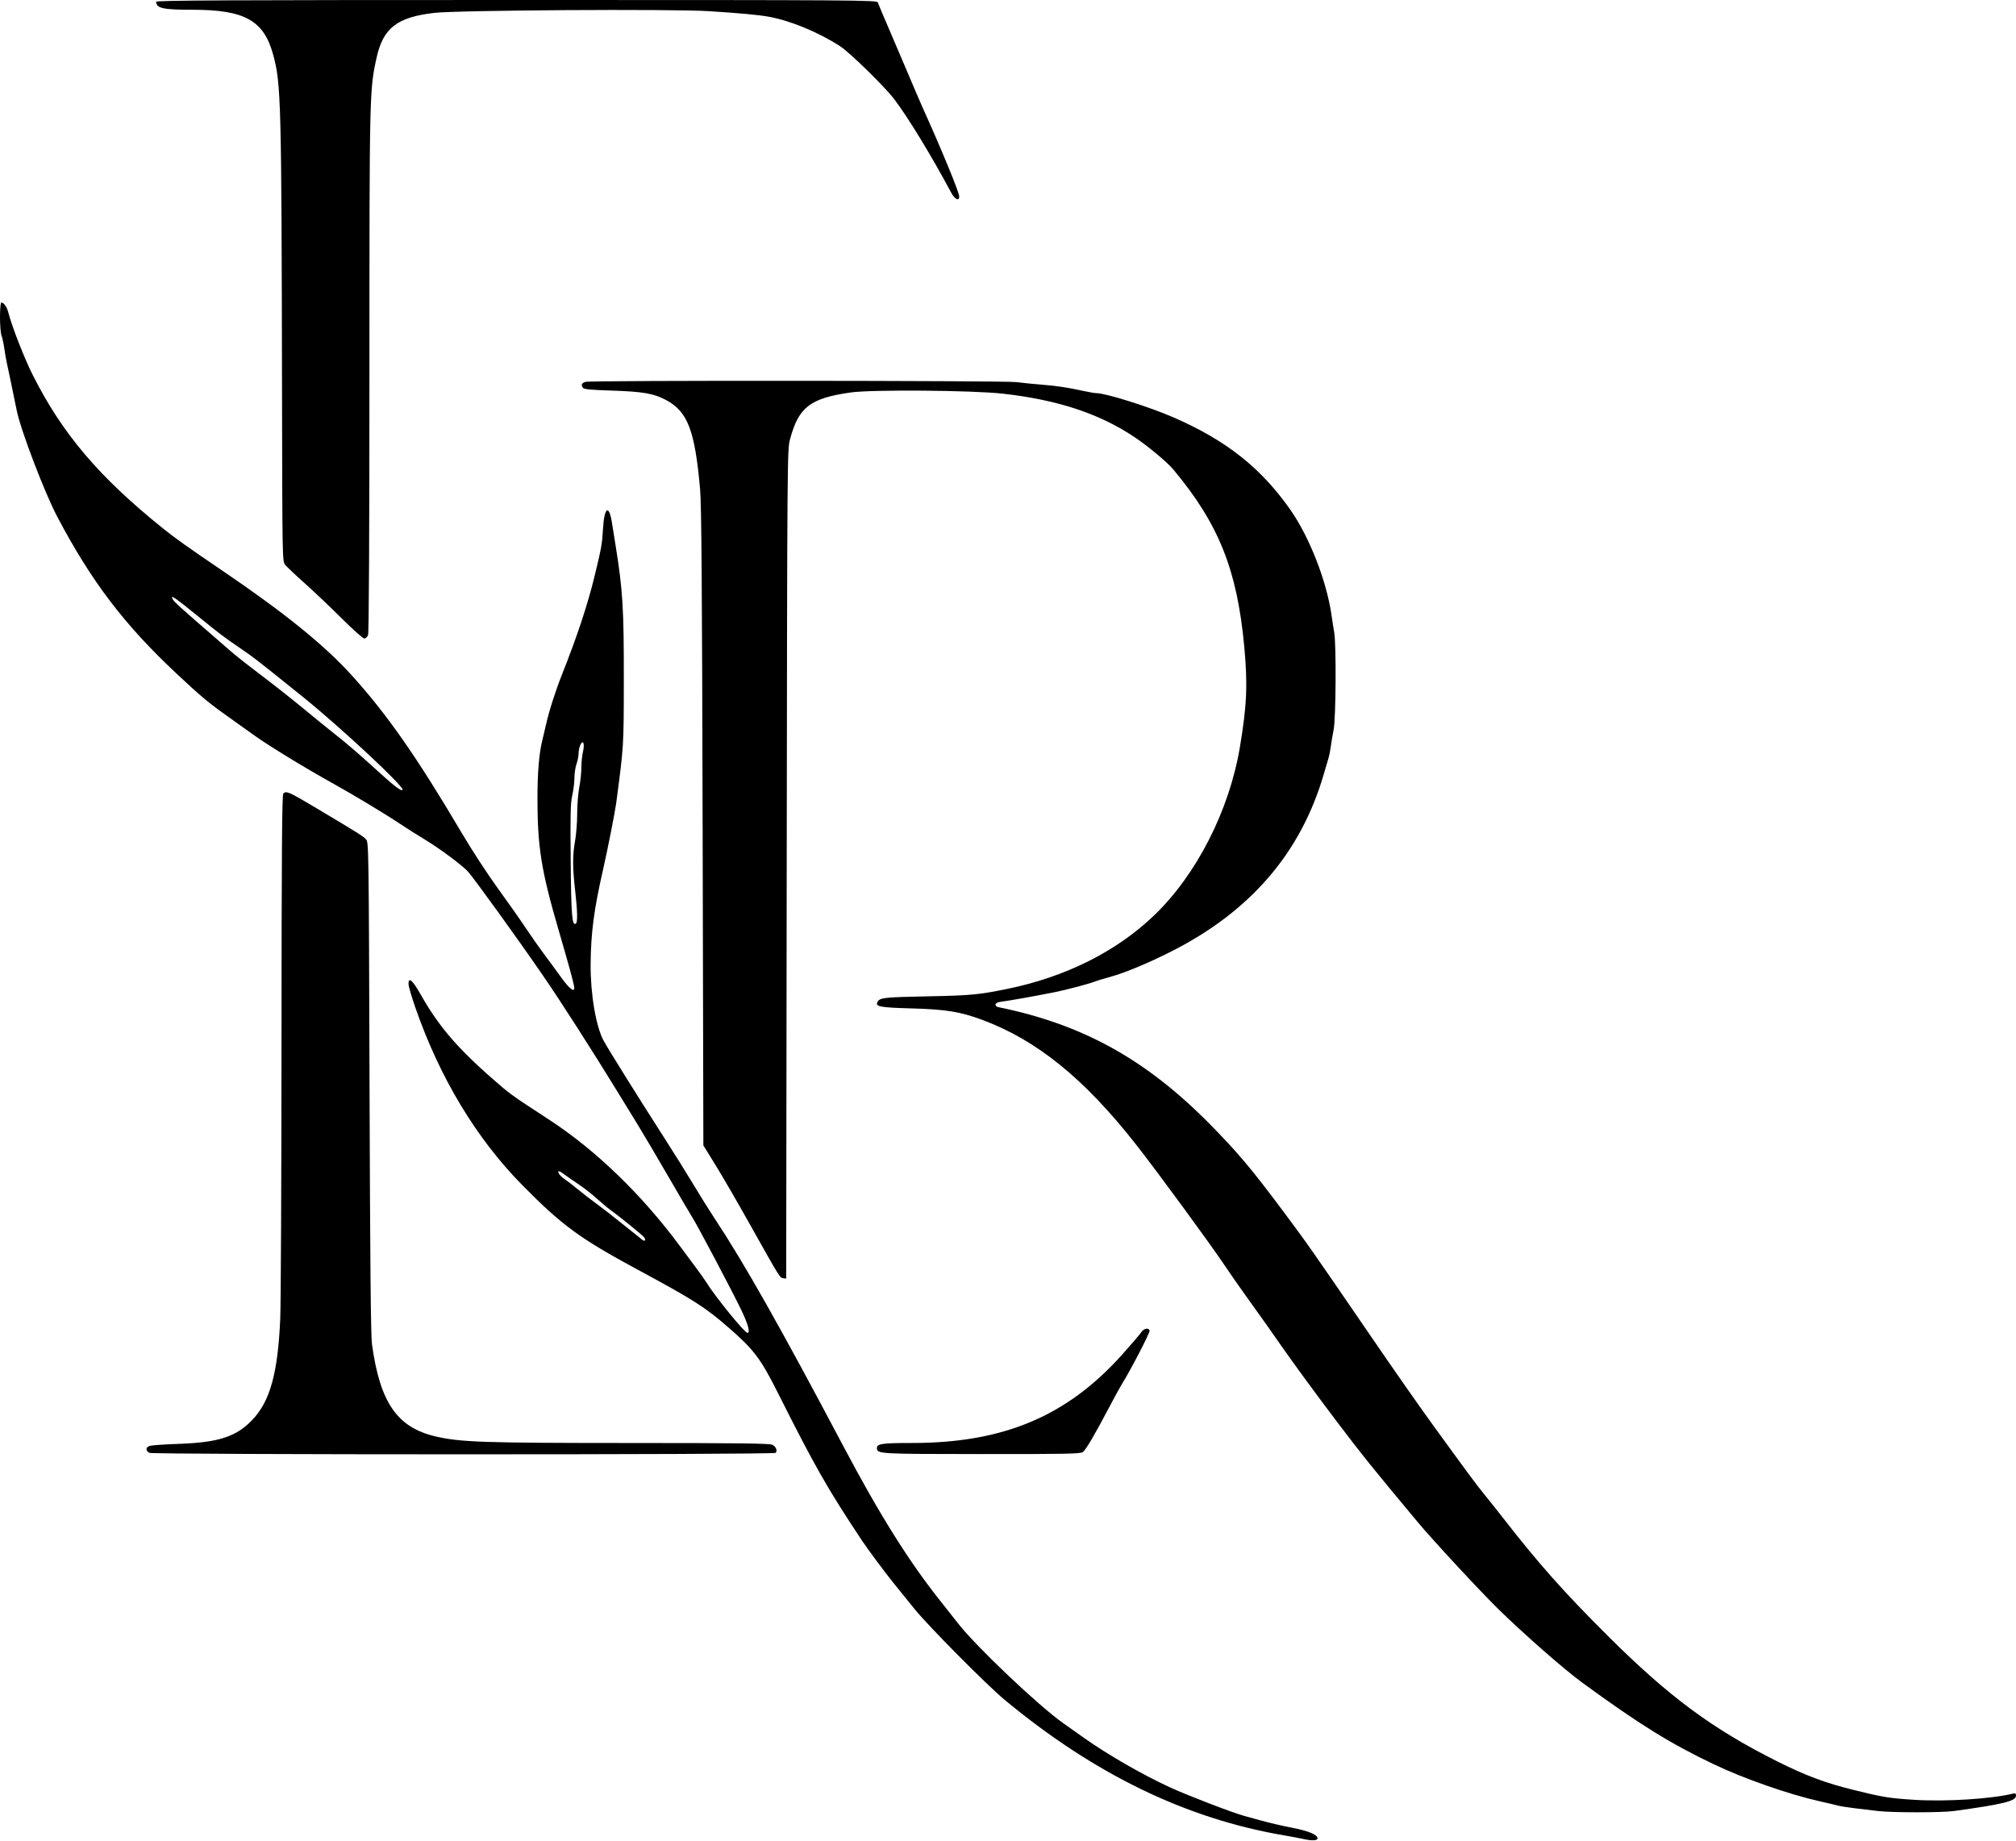
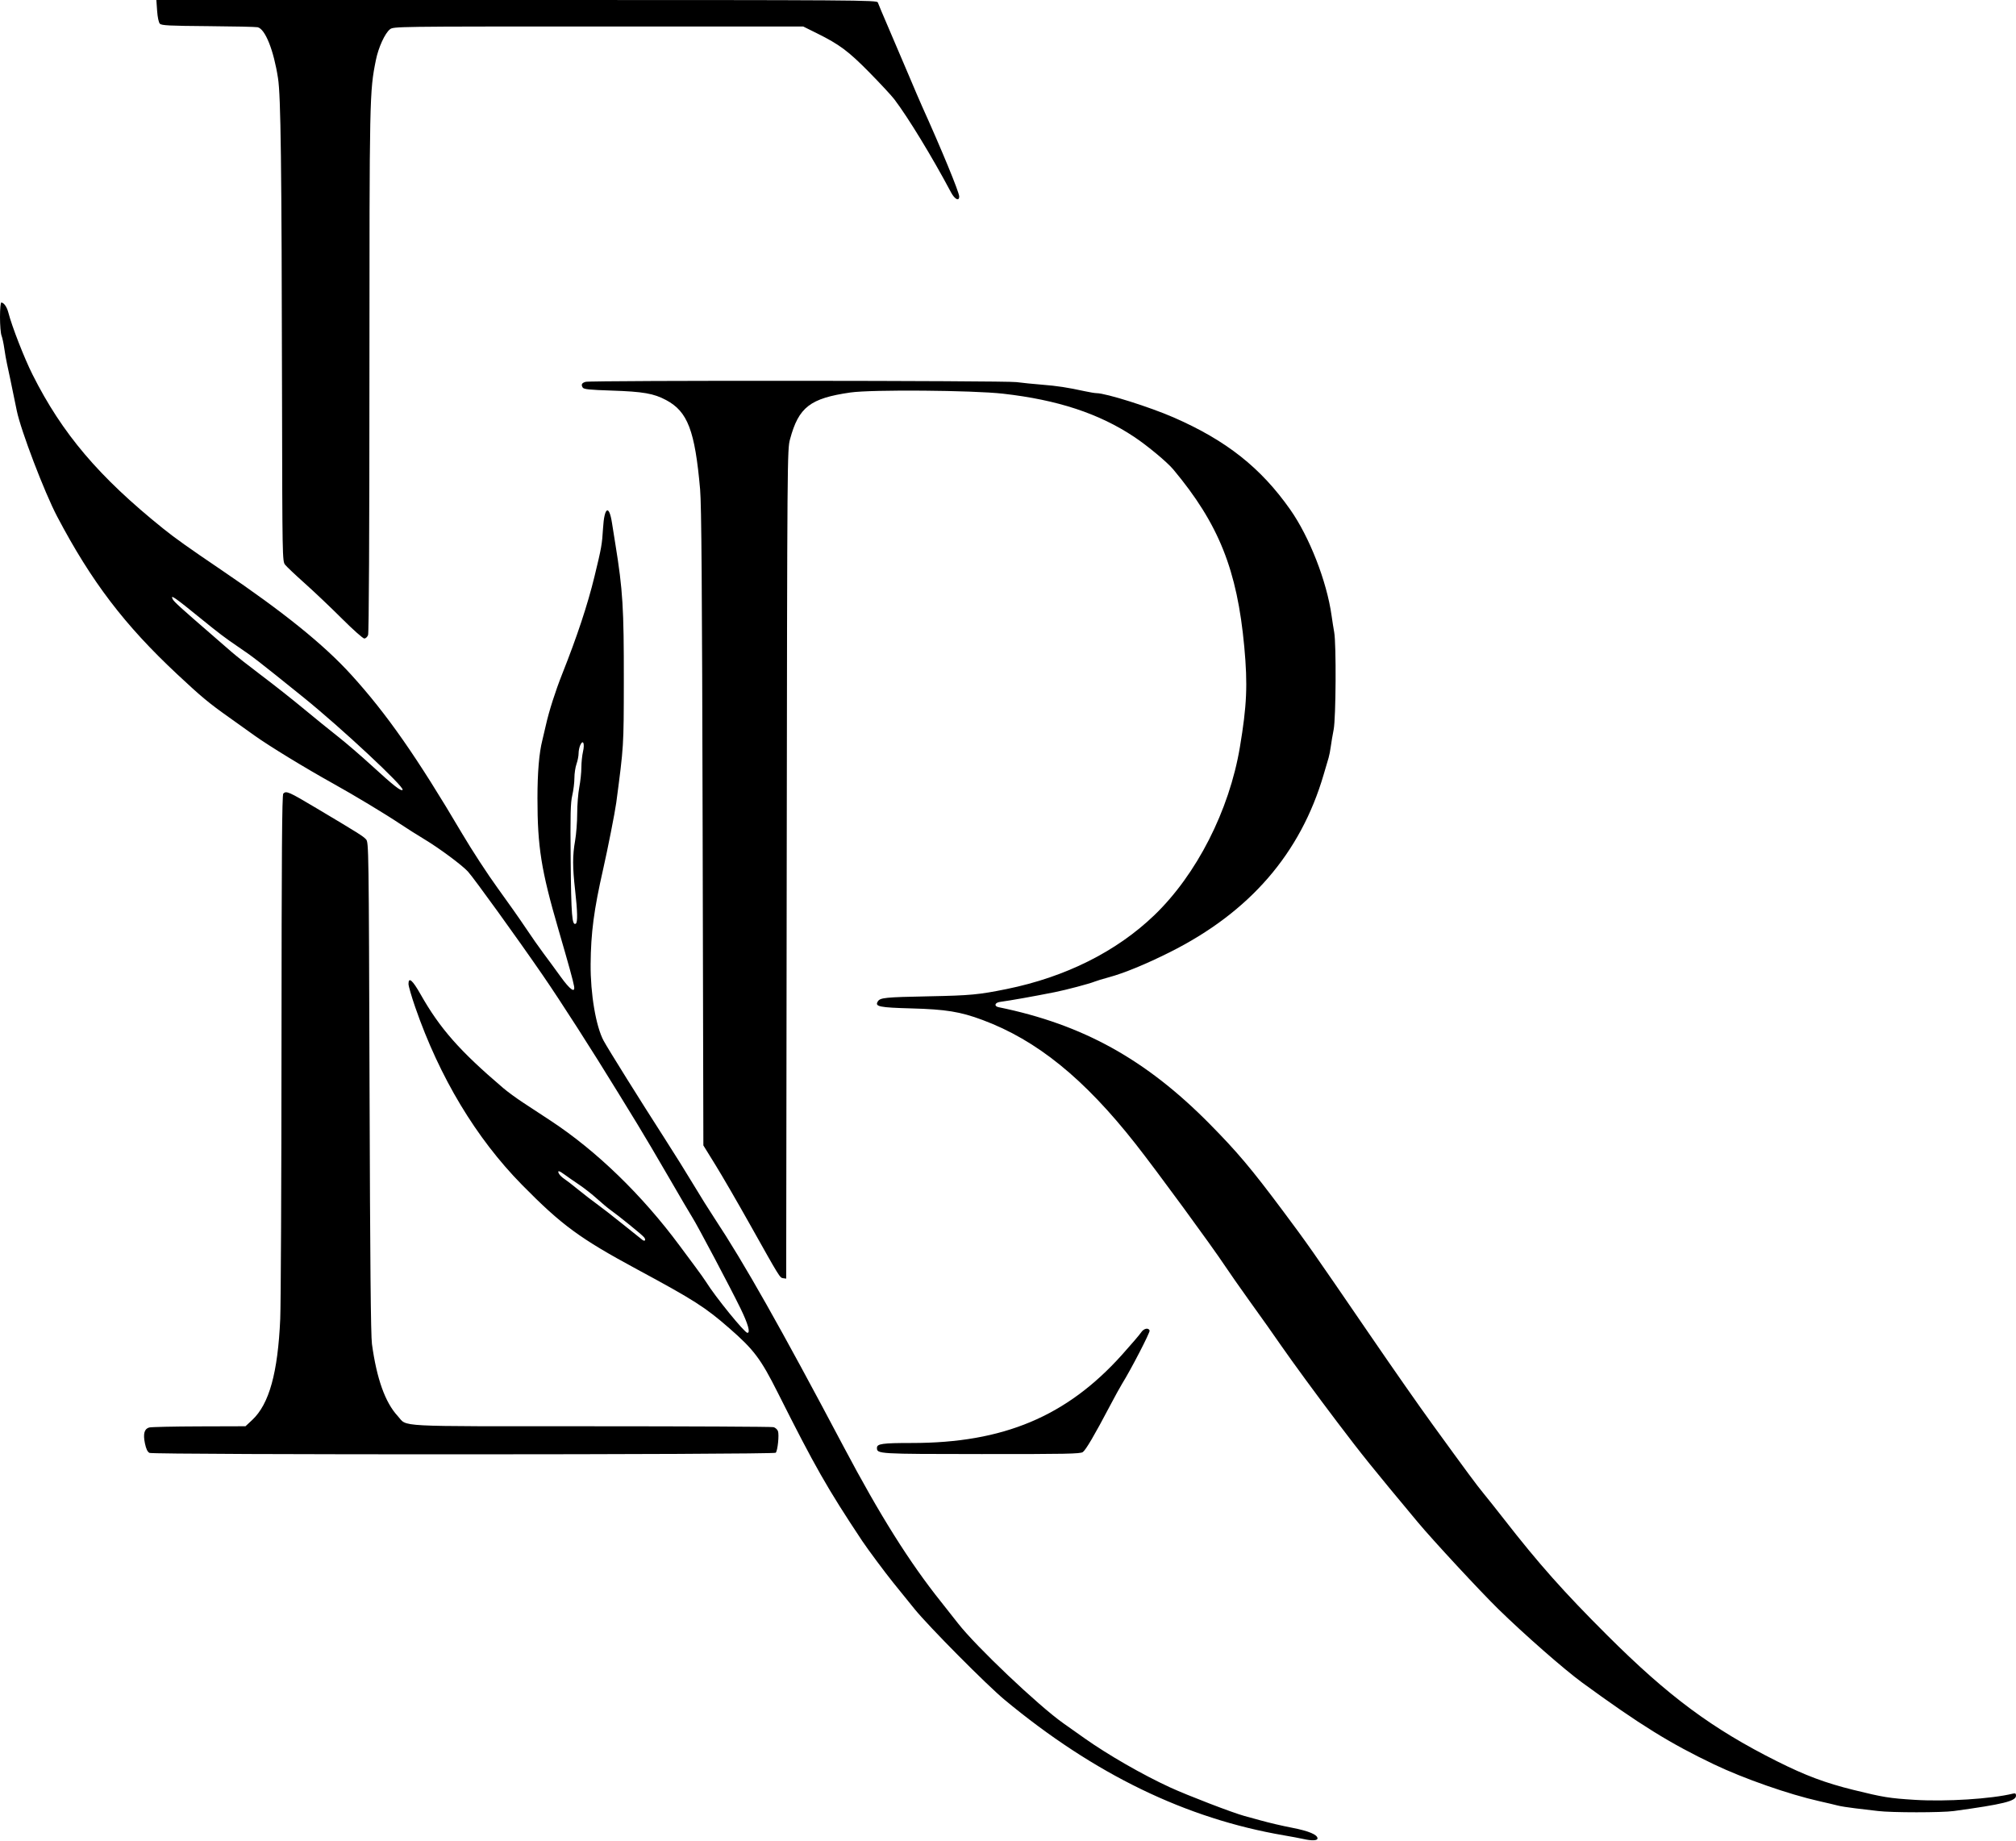
- <svg xmlns="http://www.w3.org/2000/svg" viewBox="0 0 1446 1320" role="img" aria-label="Elena Repka">
-   <path d="M 112.015 1.250 C 112.073 5.945, 116.873 7, 138.180 7 C 175.444 7, 189.183 14.631, 195.873 39.043 C 201.628 60.042, 201.914 71.070, 202.297 287 C 202.497 399.689, 202.550 402.561, 204.446 405 C 205.514 406.375, 211.935 412.450, 218.713 418.500 C 225.491 424.550, 237.441 435.898, 245.268 443.718 C 253.096 451.538, 260.299 457.951, 261.275 457.968 C 262.269 457.986, 263.471 456.892, 264.007 455.480 C 264.605 453.908, 264.970 382.797, 264.978 266.230 C 264.992 65.567, 265.017 64.474, 270.124 41.333 C 274.815 20.078, 284.800 12.332, 311.500 9.238 C 328.309 7.290, 482.138 6.333, 508.500 8.012 C 530.899 9.439, 544.168 10.672, 551.451 12.003 C 567.151 14.873, 587.066 23.119, 602.624 33.192 C 609.631 37.729, 634.629 62.210, 641.496 71.261 C 651.458 84.391, 668.530 112.421, 682.138 137.989 C 684.804 142.998, 688 144.586, 688 140.902 C 688 137.926, 675.323 107.149, 661.474 76.500 C 659.982 73.200, 655.732 63.300, 652.028 54.500 C 648.324 45.700, 641.892 30.625, 637.735 21 C 633.578 11.375, 629.926 2.712, 629.620 1.750 C 629.091 0.089, 615.873 0, 370.531 0 C 164.365 0, 112.003 0.253, 112.015 1.250 M 0 227.435 C 0 233.174, 0.491 239.137, 1.092 240.685 C 1.692 242.233, 2.593 246.425, 3.094 250 C 3.595 253.575, 4.466 258.525, 5.031 261 C 5.905 264.831, 7.774 273.786, 12.047 294.625 C 14.951 308.787, 31.934 353.281, 41.008 370.500 C 65.645 417.251, 89.218 448.206, 127.260 483.761 C 144.584 499.952, 149.739 504.234, 164.500 514.695 C 168.900 517.813, 177 523.595, 182.500 527.543 C 192.851 534.973, 218.966 550.919, 239 562.042 C 253.885 570.306, 276.224 583.765, 287 590.961 C 291.675 594.083, 299.483 599.026, 304.350 601.946 C 314.942 608.300, 331.288 620.416, 335.610 625.117 C 339.800 629.675, 371.188 673.159, 389.301 699.500 C 402.319 718.432, 424.584 753.150, 443.491 784 C 446.356 788.675, 452.428 798.575, 456.983 806 C 461.538 813.425, 471.773 830.750, 479.727 844.500 C 487.681 858.250, 495.292 871.209, 496.640 873.298 C 500.056 878.589, 524.075 923.974, 531.148 938.500 C 536.530 949.554, 538.350 956, 536.090 956 C 534.062 956, 513.020 930.092, 506.445 919.500 C 505.421 917.850, 502.067 913.125, 498.991 909 C 495.916 904.875, 490.734 897.900, 487.476 893.500 C 460.559 857.145, 427.805 825.420, 394.807 803.742 C 388.588 799.657, 379.675 793.804, 375 790.736 C 370.325 787.668, 364.025 783.050, 361 780.473 C 329.737 753.840, 315.588 737.795, 301.640 713.161 C 295.859 702.950, 293 700.500, 293 705.754 C 293 707.269, 295.183 714.807, 297.851 722.504 C 315.272 772.770, 341.502 816.392, 374.419 849.841 C 402.890 878.771, 415.822 888.267, 457 910.478 C 497.947 932.565, 505.750 937.549, 523.157 952.736 C 540.767 968.099, 545.663 974.616, 557.913 999 C 584.605 1052.131, 593.277 1067.361, 618.380 1105.188 C 622.197 1110.941, 634.939 1128.077, 640.702 1135.209 C 644.441 1139.836, 651.305 1148.320, 655.956 1154.061 C 666.098 1166.582, 707.816 1208.639, 720.654 1219.286 C 784.883 1272.551, 850.715 1304.476, 921 1316.443 C 926.225 1317.332, 932.419 1318.496, 934.764 1319.030 C 940.906 1320.427, 945 1320.264, 945 1318.622 C 945 1315.961, 938.721 1313.313, 927 1311.033 C 919.317 1309.538, 910.512 1307.481, 903.750 1305.600 C 900.588 1304.720, 895.540 1303.335, 892.534 1302.522 C 884.166 1300.258, 851.870 1287.837, 839.168 1281.998 C 819.672 1273.034, 794.733 1258.712, 778 1246.871 C 772.225 1242.784, 765.293 1237.878, 762.595 1235.970 C 744.643 1223.271, 700.093 1180.995, 687.134 1164.360 C 683.766 1160.037, 678.314 1153.125, 675.018 1149 C 652.242 1120.493, 631.103 1086.827, 605.009 1037.500 C 559.960 952.339, 533.683 905.850, 512.596 874 C 508.772 868.225, 501.914 857.257, 497.356 849.626 C 492.798 841.995, 483.388 826.920, 476.445 816.126 C 459.238 789.373, 436.267 752.585, 432.969 746.500 C 427.437 736.289, 423.455 712.825, 423.636 691.500 C 423.828 668.948, 425.985 652.585, 432.599 623.500 C 435.866 609.131, 441.126 582.469, 442.012 575.781 C 447.415 534.996, 447.388 535.421, 447.445 488.500 C 447.509 436.175, 446.710 423.202, 441.413 390.500 C 440.612 385.550, 439.506 378.610, 438.957 375.078 C 436.862 361.598, 433.458 363.570, 432.543 378.795 C 431.838 390.513, 431.420 392.874, 426.400 413.500 C 421.448 433.850, 413.990 456.367, 403.216 483.500 C 398.373 495.697, 393.819 509.966, 391.567 520 C 390.641 524.125, 389.481 529.075, 388.989 531 C 386.687 540.010, 385.500 554.131, 385.501 572.500 C 385.502 607.447, 388.170 624.173, 400.490 666.500 C 408.088 692.601, 411.020 703.239, 411.750 707.348 C 412.691 712.649, 408.863 709.920, 402.023 700.416 C 398.436 695.429, 392.988 688.008, 389.919 683.925 C 386.849 679.841, 381.042 671.550, 377.015 665.500 C 372.988 659.450, 363.931 646.581, 356.889 636.901 C 349.847 627.222, 338.400 609.672, 331.450 597.901 C 299.046 543.018, 277.492 512.137, 252 484.069 C 232.308 462.386, 203.631 439.232, 159 408.977 C 134.850 392.605, 125.680 386.083, 117 379.101 C 70.872 341.997, 44.612 311.037, 23.333 268.668 C 17.411 256.876, 8.545 234.148, 6.023 224.295 C 4.966 220.162, 2.757 217, 0.929 217 C 0.416 217, 0 221.680, 0 227.435 M 420.074 273.877 C 417.266 274.662, 416.644 275.885, 417.979 278 C 418.745 279.213, 422.715 279.624, 438.713 280.149 C 461.295 280.889, 468.900 282.215, 477.785 286.960 C 493.268 295.228, 498.439 308.813, 502.163 351 C 503.136 362.022, 503.570 420.195, 503.972 593.534 L 504.500 821.568 513.139 835.534 C 517.891 843.215, 528.972 862.325, 537.764 878 C 559.606 916.941, 559.303 916.452, 561.768 916.813 L 563.908 917.127 564.281 619.813 C 564.650 325.302, 564.673 322.429, 566.673 315 C 572.857 292.030, 581.060 285.691, 610 281.518 C 625.166 279.331, 697.561 279.905, 719.500 282.386 C 758.614 286.809, 788.339 296.604, 813.500 313.359 C 823.085 319.742, 837.157 331.452, 841.526 336.681 C 874.179 375.768, 887.374 408.736, 892.482 464 C 894.986 491.100, 894.324 506.121, 889.310 536 C 881.699 581.353, 858.259 627.336, 827.881 656.509 C 800.751 682.563, 764.191 700.829, 722 709.409 C 702.134 713.449, 695.931 714.031, 666.500 714.613 C 634.573 715.245, 631.281 715.578, 629.582 718.351 C 627.354 721.988, 630.700 722.673, 653.742 723.299 C 678.476 723.970, 688.742 725.639, 704.732 731.588 C 743.664 746.074, 777.593 773.553, 814.500 820.491 C 829.880 840.051, 868.601 892.895, 878.989 908.500 C 881.918 912.900, 889.081 923.152, 894.907 931.283 C 909.317 951.393, 910.735 953.394, 918.565 964.668 C 927.267 977.198, 944.184 1000.285, 958.742 1019.500 C 977.505 1044.264, 983.514 1051.732, 1017 1091.904 C 1027.632 1104.659, 1061.904 1141.632, 1074.646 1154.093 C 1093.388 1172.423, 1122.057 1197.548, 1135.014 1207 C 1176.223 1237.061, 1197.886 1250.493, 1229.440 1265.549 C 1250.890 1275.784, 1283.112 1287.043, 1305 1291.950 C 1310.225 1293.121, 1316.129 1294.512, 1318.119 1295.041 C 1320.109 1295.569, 1325.734 1296.464, 1330.619 1297.030 C 1335.504 1297.596, 1342.875 1298.471, 1347 1298.975 C 1356.934 1300.190, 1392.663 1300.191, 1401.500 1298.977 C 1436.861 1294.119, 1446 1291.866, 1446 1288.006 C 1446 1286.389, 1445.529 1286.077, 1443.750 1286.514 C 1428.343 1290.294, 1395.825 1292.359, 1373.500 1290.974 C 1355.212 1289.840, 1350.831 1289.132, 1329.500 1283.864 C 1309.238 1278.860, 1295.130 1273.583, 1274.781 1263.397 C 1228.101 1240.032, 1196.782 1216.813, 1152.900 1173.038 C 1121.619 1141.832, 1103.864 1121.862, 1078.749 1089.631 C 1073.662 1083.102, 1067.025 1074.747, 1064 1071.062 C 1058.997 1064.969, 1052.476 1056.157, 1027.694 1022 C 1017.566 1008.040, 1000.209 983.204, 982.268 957 C 940.156 895.491, 937.755 892.071, 920.165 868.500 C 897.686 838.379, 887.423 826.200, 867.635 806.160 C 821.872 759.815, 776.625 734.786, 716.250 722.423 C 712.818 721.720, 713.493 719.161, 717.250 718.637 C 725.791 717.443, 740.197 714.881, 756.500 711.655 C 764.544 710.064, 781.617 705.545, 785.124 704.079 C 786.431 703.532, 791.034 702.129, 795.354 700.961 C 806.220 698.023, 821.857 691.595, 839 683.019 C 896.360 654.327, 932.882 612.154, 949.431 555.500 C 950.877 550.550, 952.468 545.150, 952.966 543.500 C 953.464 541.850, 954.163 538.250, 954.518 535.500 C 954.873 532.750, 955.802 527.256, 956.582 523.292 C 958.217 514.983, 958.513 461.980, 956.972 453.500 C 956.473 450.750, 955.622 445.350, 955.082 441.500 C 951.635 416.930, 939.224 385.121, 925.428 365.500 C 904.319 335.478, 879.663 315.977, 841.946 299.474 C 824.786 291.966, 793.153 281.994, 786.523 282.003 C 785.410 282.004, 781.575 281.370, 778 280.593 C 765.584 277.894, 758.439 276.802, 747.500 275.931 C 741.450 275.450, 733.125 274.613, 729 274.072 C 720.516 272.959, 424.029 272.772, 420.074 273.877 M 123.956 429.918 C 124.921 431.721, 130.008 436.341, 151.379 454.822 C 156.263 459.045, 162.918 464.827, 166.168 467.671 C 169.417 470.516, 179.147 478.163, 187.788 484.665 C 196.430 491.166, 210.025 501.904, 218 508.527 C 225.975 515.149, 237 524.090, 242.500 528.396 C 248 532.703, 258.958 542.137, 266.852 549.363 C 282.430 563.623, 287.636 567.705, 288.769 566.549 C 290.515 564.768, 244.463 521.802, 217.619 500.166 C 184.200 473.231, 181.600 471.219, 170.500 463.706 C 161.725 457.766, 156.783 454.026, 144.500 444.026 C 124.944 428.105, 121.848 425.978, 123.956 429.918 M 416.173 534.520 C 415.528 535.936, 415 538.591, 415 540.421 C 415 542.251, 414.325 545.662, 413.500 548 C 412.675 550.338, 412 554.867, 412 558.064 C 412 561.260, 411.314 566.834, 410.475 570.450 C 409.206 575.922, 409.013 583.777, 409.324 617.262 C 409.689 656.648, 410.300 664.169, 412.998 662.501 C 414.394 661.638, 414.233 653.737, 412.510 638.500 C 410.634 621.923, 410.632 613.603, 412.500 603 C 413.323 598.325, 413.998 589.550, 413.999 583.500 C 414 577.450, 414.675 568.973, 415.500 564.662 C 416.325 560.351, 417 553.973, 417 550.488 C 417 547.004, 417.530 541.858, 418.177 539.053 C 419.532 533.183, 418.178 530.119, 416.173 534.520 M 203.200 569.200 C 202.276 570.124, 201.979 611.512, 201.910 748.950 C 201.861 847.152, 201.452 935.825, 201.002 946 C 199.272 985.133, 193.693 1005.203, 180.821 1018.608 C 169.341 1030.563, 156.739 1034.638, 128.154 1035.637 C 117.894 1035.996, 108.487 1036.663, 107.250 1037.120 C 104.409 1038.169, 104.353 1040.583, 107.134 1042.072 C 109.756 1043.475, 554.903 1043.497, 556.306 1042.094 C 557.800 1040.600, 556.609 1037.615, 553.991 1036.290 C 552.037 1035.301, 529.935 1035.027, 451.500 1035.017 C 346.704 1035.005, 330.343 1034.451, 312.500 1030.317 C 284.869 1023.915, 272.538 1006.028, 266.782 964 C 265.952 957.941, 265.457 905.067, 265.059 779.855 C 264.510 607.274, 264.466 604.172, 262.542 602.046 C 260.449 599.734, 257.348 597.785, 226.925 579.661 C 207.057 567.826, 205.334 567.066, 203.200 569.200 M 400.924 841.858 C 401.471 842.880, 403.175 844.538, 404.709 845.541 C 406.244 846.545, 410.875 850.120, 415 853.486 C 419.125 856.853, 424.975 861.370, 428 863.525 C 431.025 865.680, 439.350 872.150, 446.500 877.902 C 453.650 883.655, 460.073 888.795, 460.774 889.323 C 462.669 890.754, 463.497 889.305, 461.893 887.368 C 460.385 885.548, 443.693 872.004, 438 867.982 C 436.075 866.622, 431.660 862.936, 428.190 859.791 C 424.719 856.646, 418.869 852.062, 415.190 849.603 C 411.510 847.144, 406.950 843.977, 405.056 842.566 C 400.987 839.535, 399.549 839.288, 400.924 841.858 M 818.444 955.750 C 817.461 957.263, 811.261 964.507, 804.666 971.849 C 765.059 1015.940, 719.590 1035.023, 654.184 1035.006 C 632.989 1035, 629 1035.550, 629 1038.478 C 629 1042.883, 629.301 1042.901, 703.932 1042.952 C 764.533 1042.993, 774.854 1042.791, 776.656 1041.528 C 778.824 1040.010, 785.088 1029.344, 796.052 1008.500 C 799.524 1001.900, 803.484 994.700, 804.853 992.500 C 811.254 982.211, 825.040 955.546, 824.579 954.346 C 823.708 952.076, 820.328 952.849, 818.444 955.750" stroke="none" fill="currentColor" fill-rule="evenodd" />
+ <svg xmlns="http://www.w3.org/2000/svg" viewBox="0 0 1446 1320" role="img" aria-label="Aurea — Elena Repka">
+   <path d="M 112.698 7.750 C 113.022 12.374, 113.811 16.105, 114.655 17 C 115.847 18.264, 121.285 18.540, 149.284 18.755 C 167.553 18.895, 183.531 19.245, 184.791 19.534 C 190.227 20.779, 196.306 35.984, 199.410 56.103 C 201.409 69.054, 201.998 115.933, 202.296 286 C 202.496 399.694, 202.548 402.560, 204.445 405 C 205.514 406.375, 211.935 412.450, 218.713 418.500 C 225.491 424.550, 237.441 435.898, 245.268 443.718 C 253.096 451.538, 260.299 457.951, 261.275 457.968 C 262.269 457.986, 263.471 456.892, 264.007 455.480 C 264.605 453.908, 264.970 382.797, 264.978 266.230 C 264.991 68.580, 265.052 65.647, 269.628 43 C 271.439 34.033, 276.097 23.855, 279.679 21.038 C 282.259 19.008, 282.871 19, 429.184 19 L 576.097 19 585.891 23.850 C 602.142 31.897, 608.560 36.688, 623.692 52.072 C 631.497 60.007, 639.509 68.642, 641.496 71.261 C 651.458 84.391, 668.530 112.421, 682.138 137.989 C 684.804 142.998, 688 144.586, 688 140.902 C 688 137.926, 675.323 107.149, 661.474 76.500 C 659.982 73.200, 655.732 63.300, 652.028 54.500 C 648.324 45.700, 641.892 30.625, 637.735 21 C 633.578 11.375, 629.926 2.712, 629.620 1.750 C 629.091 0.089, 615.877 0, 370.608 0 L 112.154 0 112.698 7.750 M 0 227.435 C 0 233.174, 0.491 239.137, 1.092 240.685 C 1.692 242.233, 2.593 246.425, 3.094 250 C 3.595 253.575, 4.466 258.525, 5.031 261 C 5.905 264.831, 7.774 273.786, 12.047 294.625 C 14.951 308.787, 31.934 353.281, 41.008 370.500 C 65.645 417.251, 89.218 448.206, 127.260 483.761 C 144.584 499.952, 149.739 504.234, 164.500 514.695 C 168.900 517.813, 177 523.595, 182.500 527.543 C 192.851 534.973, 218.966 550.919, 239 562.042 C 253.885 570.306, 276.224 583.765, 287 590.961 C 291.675 594.083, 299.483 599.026, 304.350 601.946 C 314.942 608.300, 331.288 620.416, 335.610 625.117 C 339.800 629.675, 371.188 673.159, 389.301 699.500 C 402.319 718.432, 424.584 753.150, 443.491 784 C 446.356 788.675, 452.428 798.575, 456.983 806 C 461.538 813.425, 471.773 830.750, 479.727 844.500 C 487.681 858.250, 495.292 871.209, 496.640 873.298 C 500.056 878.589, 524.075 923.974, 531.148 938.500 C 536.530 949.554, 538.350 956, 536.090 956 C 534.062 956, 513.020 930.092, 506.445 919.500 C 505.421 917.850, 502.067 913.125, 498.991 909 C 495.916 904.875, 490.734 897.900, 487.476 893.500 C 460.559 857.145, 427.805 825.420, 394.807 803.742 C 388.588 799.657, 379.675 793.804, 375 790.736 C 370.325 787.668, 364.025 783.050, 361 780.473 C 329.737 753.840, 315.588 737.795, 301.640 713.161 C 295.859 702.950, 293 700.500, 293 705.754 C 293 707.269, 295.183 714.807, 297.851 722.504 C 315.272 772.770, 341.502 816.392, 374.419 849.841 C 402.890 878.771, 415.822 888.267, 457 910.478 C 497.947 932.565, 505.750 937.549, 523.157 952.736 C 540.767 968.099, 545.663 974.616, 557.913 999 C 584.605 1052.131, 593.277 1067.361, 618.380 1105.188 C 622.197 1110.941, 634.939 1128.077, 640.702 1135.209 C 644.441 1139.836, 651.305 1148.320, 655.956 1154.061 C 666.098 1166.582, 707.816 1208.639, 720.654 1219.286 C 784.883 1272.551, 850.715 1304.476, 921 1316.443 C 926.225 1317.332, 932.419 1318.496, 934.764 1319.030 C 940.906 1320.427, 945 1320.264, 945 1318.622 C 945 1315.961, 938.721 1313.313, 927 1311.033 C 919.317 1309.538, 910.512 1307.481, 903.750 1305.600 C 900.588 1304.720, 895.540 1303.335, 892.534 1302.522 C 884.166 1300.258, 851.870 1287.837, 839.168 1281.998 C 819.672 1273.034, 794.733 1258.712, 778 1246.871 C 772.225 1242.784, 765.293 1237.878, 762.595 1235.970 C 744.643 1223.271, 700.093 1180.995, 687.134 1164.360 C 683.766 1160.037, 678.314 1153.125, 675.018 1149 C 652.242 1120.493, 631.103 1086.827, 605.009 1037.500 C 559.960 952.339, 533.683 905.850, 512.596 874 C 508.772 868.225, 501.914 857.257, 497.356 849.626 C 492.798 841.995, 483.388 826.920, 476.445 816.126 C 459.238 789.373, 436.267 752.585, 432.969 746.500 C 427.437 736.289, 423.455 712.825, 423.636 691.500 C 423.828 668.948, 425.985 652.585, 432.599 623.500 C 435.866 609.131, 441.126 582.469, 442.012 575.781 C 447.415 534.996, 447.388 535.421, 447.445 488.500 C 447.509 436.175, 446.710 423.202, 441.413 390.500 C 440.612 385.550, 439.506 378.610, 438.957 375.078 C 436.862 361.598, 433.458 363.570, 432.543 378.795 C 431.838 390.513, 431.420 392.874, 426.400 413.500 C 421.448 433.850, 413.990 456.367, 403.216 483.500 C 398.373 495.697, 393.819 509.966, 391.567 520 C 390.641 524.125, 389.481 529.075, 388.989 531 C 386.687 540.010, 385.500 554.131, 385.501 572.500 C 385.502 607.447, 388.170 624.173, 400.490 666.500 C 408.088 692.601, 411.020 703.239, 411.750 707.348 C 412.691 712.649, 408.863 709.920, 402.023 700.416 C 398.436 695.429, 392.988 688.008, 389.919 683.925 C 386.849 679.841, 381.042 671.550, 377.015 665.500 C 372.988 659.450, 363.931 646.581, 356.889 636.901 C 349.847 627.222, 338.400 609.672, 331.450 597.901 C 299.046 543.018, 277.492 512.137, 252 484.069 C 232.308 462.386, 203.631 439.232, 159 408.977 C 134.850 392.605, 125.680 386.083, 117 379.101 C 70.872 341.997, 44.612 311.037, 23.333 268.668 C 17.411 256.876, 8.545 234.148, 6.023 224.295 C 4.966 220.162, 2.757 217, 0.929 217 C 0.416 217, 0 221.680, 0 227.435 M 420.074 273.877 C 417.266 274.662, 416.644 275.885, 417.979 278 C 418.745 279.213, 422.715 279.624, 438.713 280.149 C 461.295 280.889, 468.900 282.215, 477.785 286.960 C 493.268 295.228, 498.439 308.813, 502.163 351 C 503.136 362.022, 503.570 420.195, 503.972 593.534 L 504.500 821.568 513.139 835.534 C 517.891 843.215, 528.972 862.325, 537.764 878 C 559.606 916.941, 559.303 916.452, 561.768 916.813 L 563.908 917.127 564.281 619.813 C 564.650 325.302, 564.673 322.429, 566.673 315 C 572.857 292.030, 581.060 285.691, 610 281.518 C 625.166 279.331, 697.561 279.905, 719.500 282.386 C 758.614 286.809, 788.339 296.604, 813.500 313.359 C 823.085 319.742, 837.157 331.452, 841.526 336.681 C 874.179 375.768, 887.374 408.736, 892.482 464 C 894.986 491.100, 894.324 506.121, 889.310 536 C 881.699 581.353, 858.259 627.336, 827.881 656.509 C 800.751 682.563, 764.191 700.829, 722 709.409 C 702.134 713.449, 695.931 714.031, 666.500 714.613 C 634.573 715.245, 631.281 715.578, 629.582 718.351 C 627.354 721.988, 630.700 722.673, 653.742 723.299 C 678.476 723.970, 688.742 725.639, 704.732 731.588 C 743.664 746.074, 777.593 773.553, 814.500 820.491 C 829.880 840.051, 868.601 892.895, 878.989 908.500 C 881.918 912.900, 889.081 923.152, 894.907 931.283 C 909.317 951.393, 910.735 953.394, 918.565 964.668 C 927.267 977.198, 944.184 1000.285, 958.742 1019.500 C 977.505 1044.264, 983.514 1051.732, 1017 1091.904 C 1027.632 1104.659, 1061.904 1141.632, 1074.646 1154.093 C 1093.388 1172.423, 1122.057 1197.548, 1135.014 1207 C 1176.223 1237.061, 1197.886 1250.493, 1229.440 1265.549 C 1250.890 1275.784, 1283.112 1287.043, 1305 1291.950 C 1310.225 1293.121, 1316.129 1294.512, 1318.119 1295.041 C 1320.109 1295.569, 1325.734 1296.464, 1330.619 1297.030 C 1335.504 1297.596, 1342.875 1298.471, 1347 1298.975 C 1356.934 1300.190, 1392.663 1300.191, 1401.500 1298.977 C 1436.861 1294.119, 1446 1291.866, 1446 1288.006 C 1446 1286.389, 1445.529 1286.077, 1443.750 1286.514 C 1428.343 1290.294, 1395.825 1292.359, 1373.500 1290.974 C 1355.212 1289.840, 1350.831 1289.132, 1329.500 1283.864 C 1309.238 1278.860, 1295.130 1273.583, 1274.781 1263.397 C 1228.101 1240.032, 1196.782 1216.813, 1152.900 1173.038 C 1121.619 1141.832, 1103.864 1121.862, 1078.749 1089.631 C 1073.662 1083.102, 1067.025 1074.747, 1064 1071.062 C 1058.997 1064.969, 1052.476 1056.157, 1027.694 1022 C 1017.566 1008.040, 1000.209 983.204, 982.268 957 C 940.156 895.491, 937.755 892.071, 920.165 868.500 C 897.686 838.379, 887.423 826.200, 867.635 806.160 C 821.872 759.815, 776.625 734.786, 716.250 722.423 C 712.818 721.720, 713.493 719.161, 717.250 718.637 C 725.791 717.443, 740.197 714.881, 756.500 711.655 C 764.544 710.064, 781.617 705.545, 785.124 704.079 C 786.431 703.532, 791.034 702.129, 795.354 700.961 C 806.220 698.023, 821.857 691.595, 839 683.019 C 896.360 654.327, 932.882 612.154, 949.431 555.500 C 950.877 550.550, 952.468 545.150, 952.966 543.500 C 953.464 541.850, 954.163 538.250, 954.518 535.500 C 954.873 532.750, 955.802 527.256, 956.582 523.292 C 958.217 514.983, 958.513 461.980, 956.972 453.500 C 956.473 450.750, 955.622 445.350, 955.082 441.500 C 951.635 416.930, 939.224 385.121, 925.428 365.500 C 904.319 335.478, 879.663 315.977, 841.946 299.474 C 824.786 291.966, 793.153 281.994, 786.523 282.003 C 785.410 282.004, 781.575 281.370, 778 280.593 C 765.584 277.894, 758.439 276.802, 747.500 275.931 C 741.450 275.450, 733.125 274.613, 729 274.072 C 720.516 272.959, 424.029 272.772, 420.074 273.877 M 123.956 429.918 C 124.921 431.721, 130.008 436.341, 151.379 454.822 C 156.263 459.045, 162.918 464.827, 166.168 467.671 C 169.417 470.516, 179.147 478.163, 187.788 484.665 C 196.430 491.166, 210.025 501.904, 218 508.527 C 225.975 515.149, 237 524.090, 242.500 528.396 C 248 532.703, 258.958 542.137, 266.852 549.363 C 282.430 563.623, 287.636 567.705, 288.769 566.549 C 290.515 564.768, 244.463 521.802, 217.619 500.166 C 184.200 473.231, 181.600 471.219, 170.500 463.706 C 161.725 457.766, 156.783 454.026, 144.500 444.026 C 124.944 428.105, 121.848 425.978, 123.956 429.918 M 416.173 534.520 C 415.528 535.936, 415 538.591, 415 540.421 C 415 542.251, 414.325 545.662, 413.500 548 C 412.675 550.338, 412 554.867, 412 558.064 C 412 561.260, 411.314 566.834, 410.475 570.450 C 409.206 575.922, 409.013 583.777, 409.324 617.262 C 409.689 656.648, 410.300 664.169, 412.998 662.501 C 414.394 661.638, 414.233 653.737, 412.510 638.500 C 410.634 621.923, 410.632 613.603, 412.500 603 C 413.323 598.325, 413.998 589.550, 413.999 583.500 C 414 577.450, 414.675 568.973, 415.500 564.662 C 416.325 560.351, 417 553.973, 417 550.488 C 417 547.004, 417.530 541.858, 418.177 539.053 C 419.532 533.183, 418.178 530.119, 416.173 534.520 M 203.200 569.200 C 202.276 570.124, 201.979 611.512, 201.910 748.950 C 201.861 847.152, 201.452 935.825, 201.002 946 C 199.290 984.713, 193.085 1007.099, 180.910 1018.487 L 176.086 1023 142.793 1023.100 C 124.482 1023.155, 108.379 1023.511, 107.009 1023.893 C 103.495 1024.871, 102.536 1028.447, 103.955 1035.285 C 104.778 1039.250, 105.776 1041.345, 107.206 1042.110 C 109.913 1043.559, 554.943 1043.457, 556.394 1042.006 C 557.789 1040.611, 558.974 1029.061, 557.988 1026.468 C 557.529 1025.261, 556.106 1023.993, 554.827 1023.650 C 553.547 1023.308, 494.540 1023.021, 423.700 1023.014 C 280.237 1022.998, 292.625 1023.657, 285.251 1015.656 C 276.251 1005.892, 270.202 988.976, 266.782 964 C 265.952 957.941, 265.457 905.067, 265.059 779.855 C 264.510 607.274, 264.466 604.172, 262.542 602.046 C 260.449 599.734, 257.348 597.785, 226.925 579.661 C 207.057 567.826, 205.334 567.066, 203.200 569.200 M 400.924 841.858 C 401.471 842.880, 403.175 844.538, 404.709 845.541 C 406.244 846.545, 410.875 850.120, 415 853.486 C 419.125 856.853, 424.975 861.370, 428 863.525 C 431.025 865.680, 439.350 872.150, 446.500 877.902 C 453.650 883.655, 460.073 888.795, 460.774 889.323 C 462.669 890.754, 463.497 889.305, 461.893 887.368 C 460.385 885.548, 443.693 872.004, 438 867.982 C 436.075 866.622, 431.660 862.936, 428.190 859.791 C 424.719 856.646, 418.869 852.062, 415.190 849.603 C 411.510 847.144, 406.950 843.977, 405.056 842.566 C 400.987 839.535, 399.549 839.288, 400.924 841.858 M 818.444 955.750 C 817.461 957.263, 811.261 964.507, 804.666 971.849 C 765.059 1015.940, 719.590 1035.023, 654.184 1035.006 C 632.989 1035, 629 1035.550, 629 1038.478 C 629 1042.883, 629.301 1042.901, 703.932 1042.952 C 764.533 1042.993, 774.854 1042.791, 776.656 1041.528 C 778.824 1040.010, 785.088 1029.344, 796.052 1008.500 C 799.524 1001.900, 803.484 994.700, 804.853 992.500 C 811.254 982.211, 825.040 955.546, 824.579 954.346 C 823.708 952.076, 820.328 952.849, 818.444 955.750" stroke="none" fill="currentColor" fill-rule="evenodd" />
</svg>
